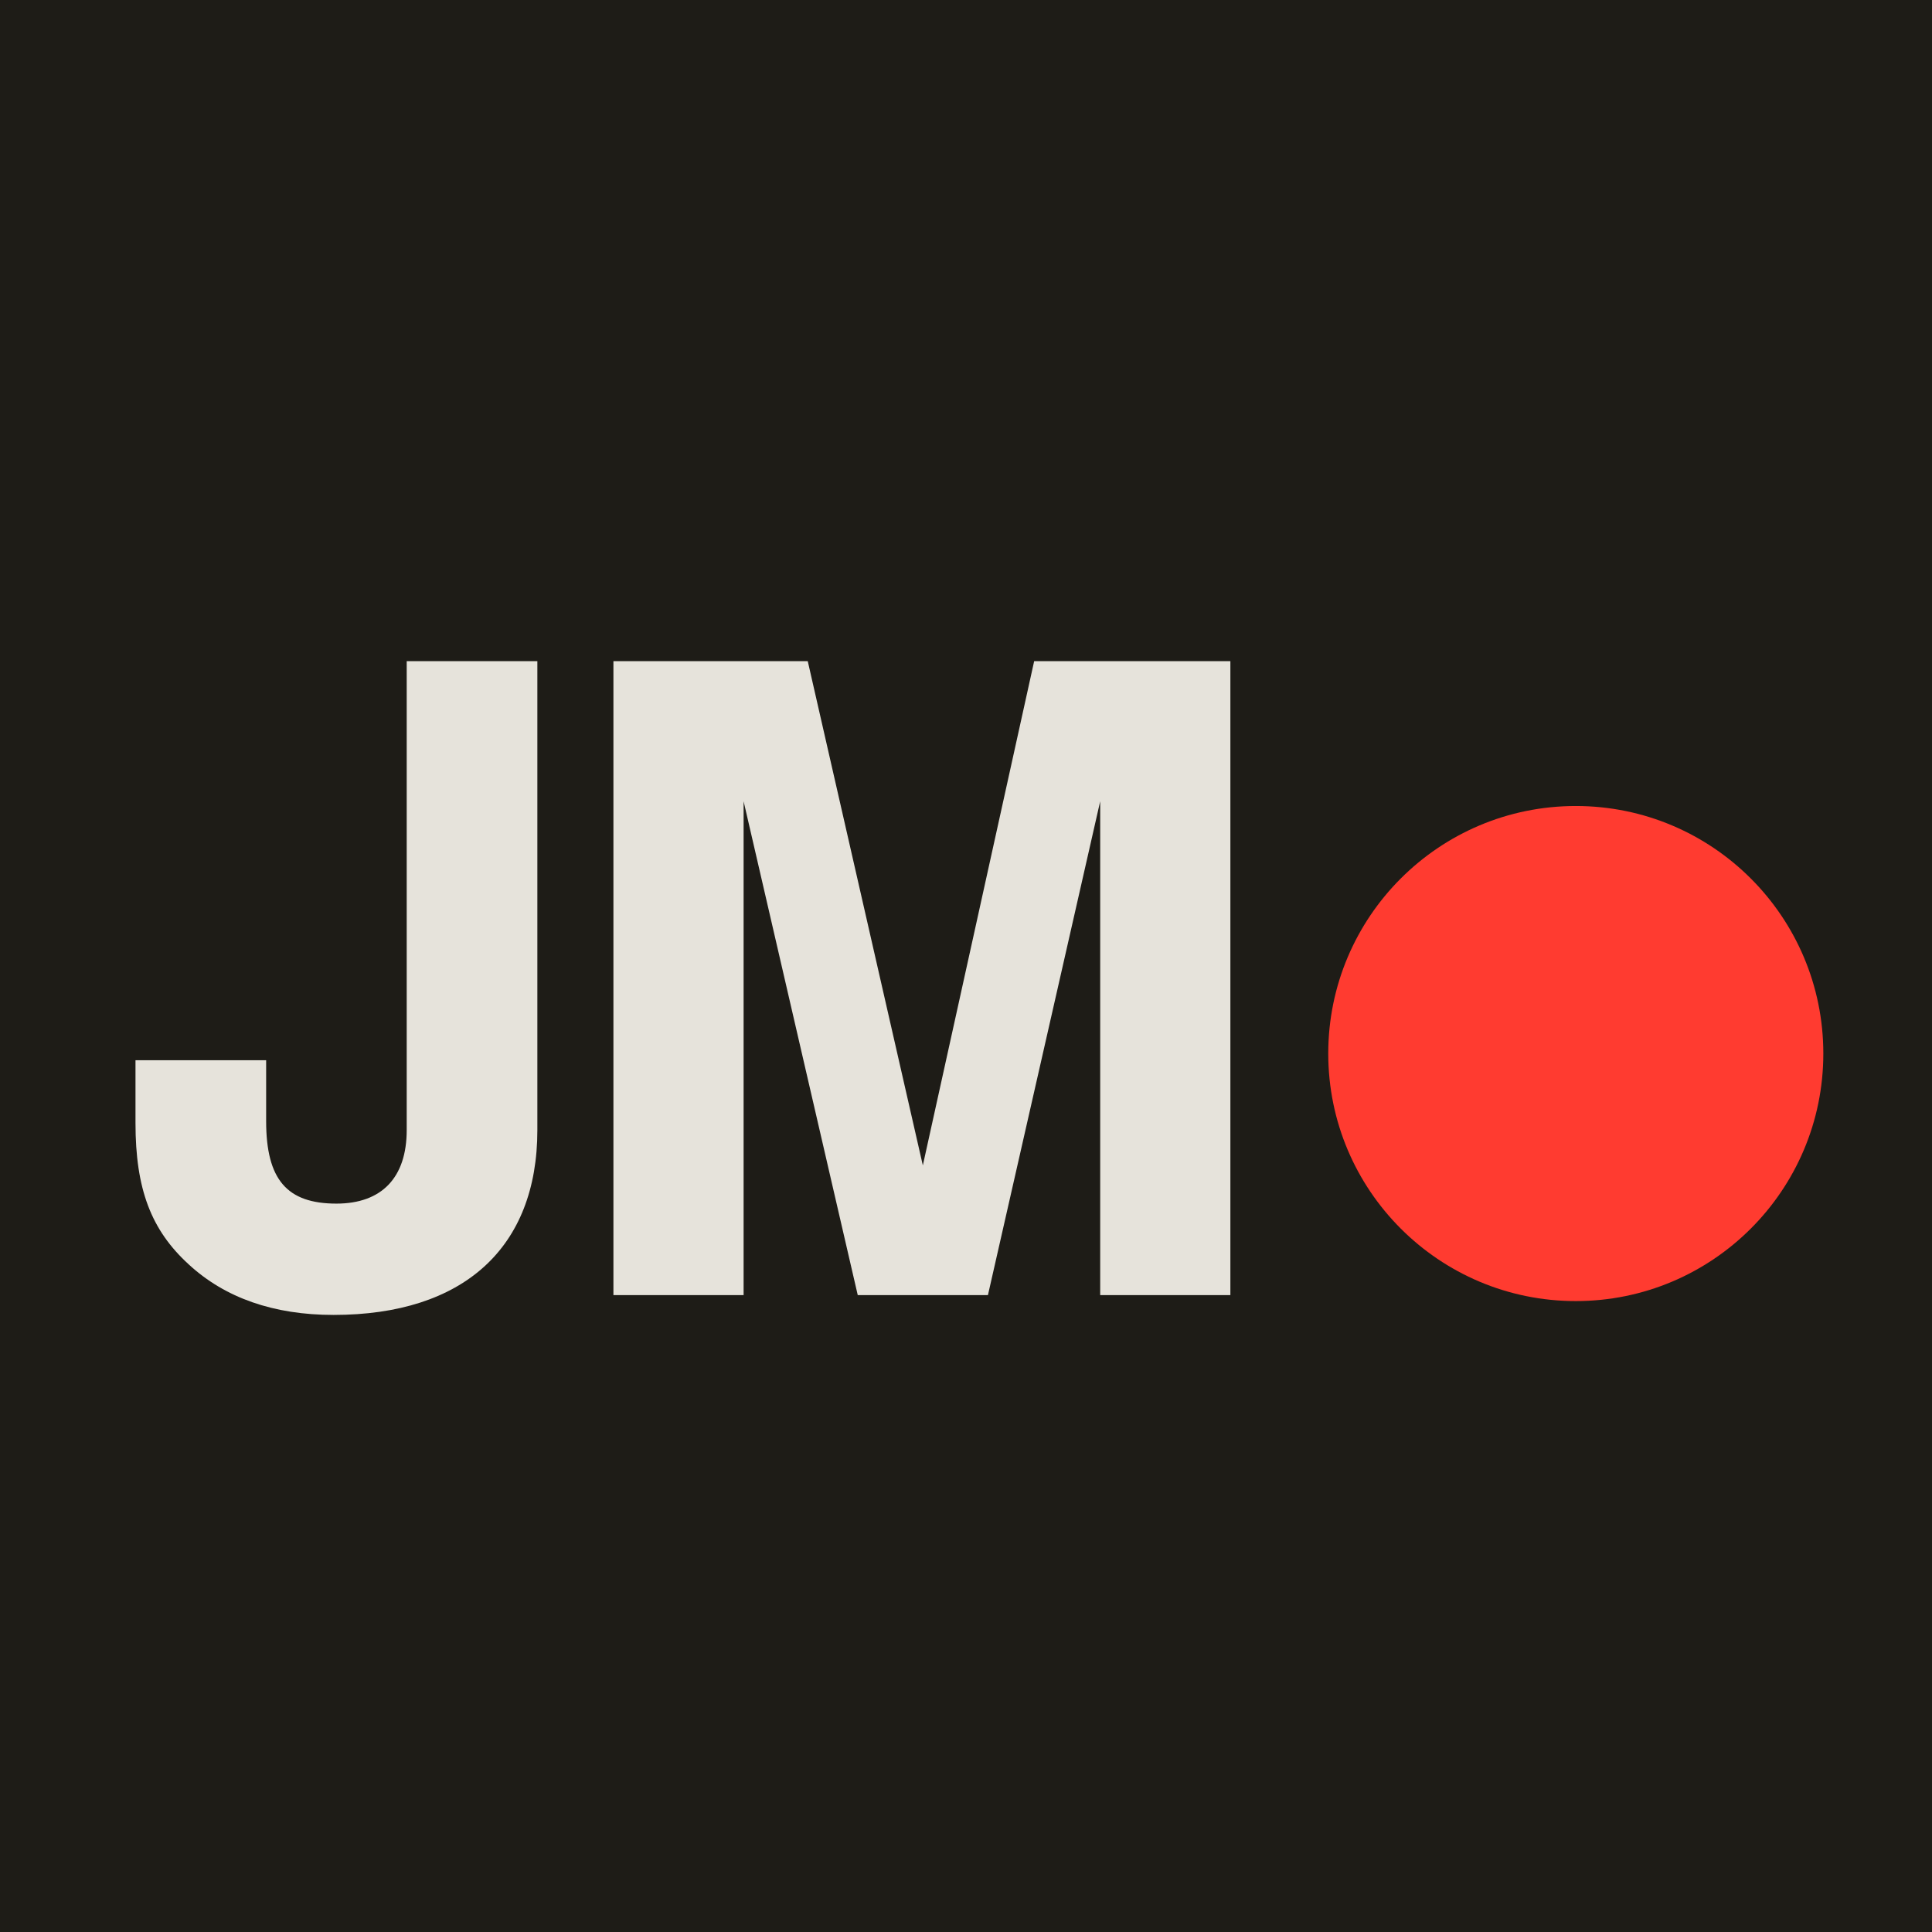
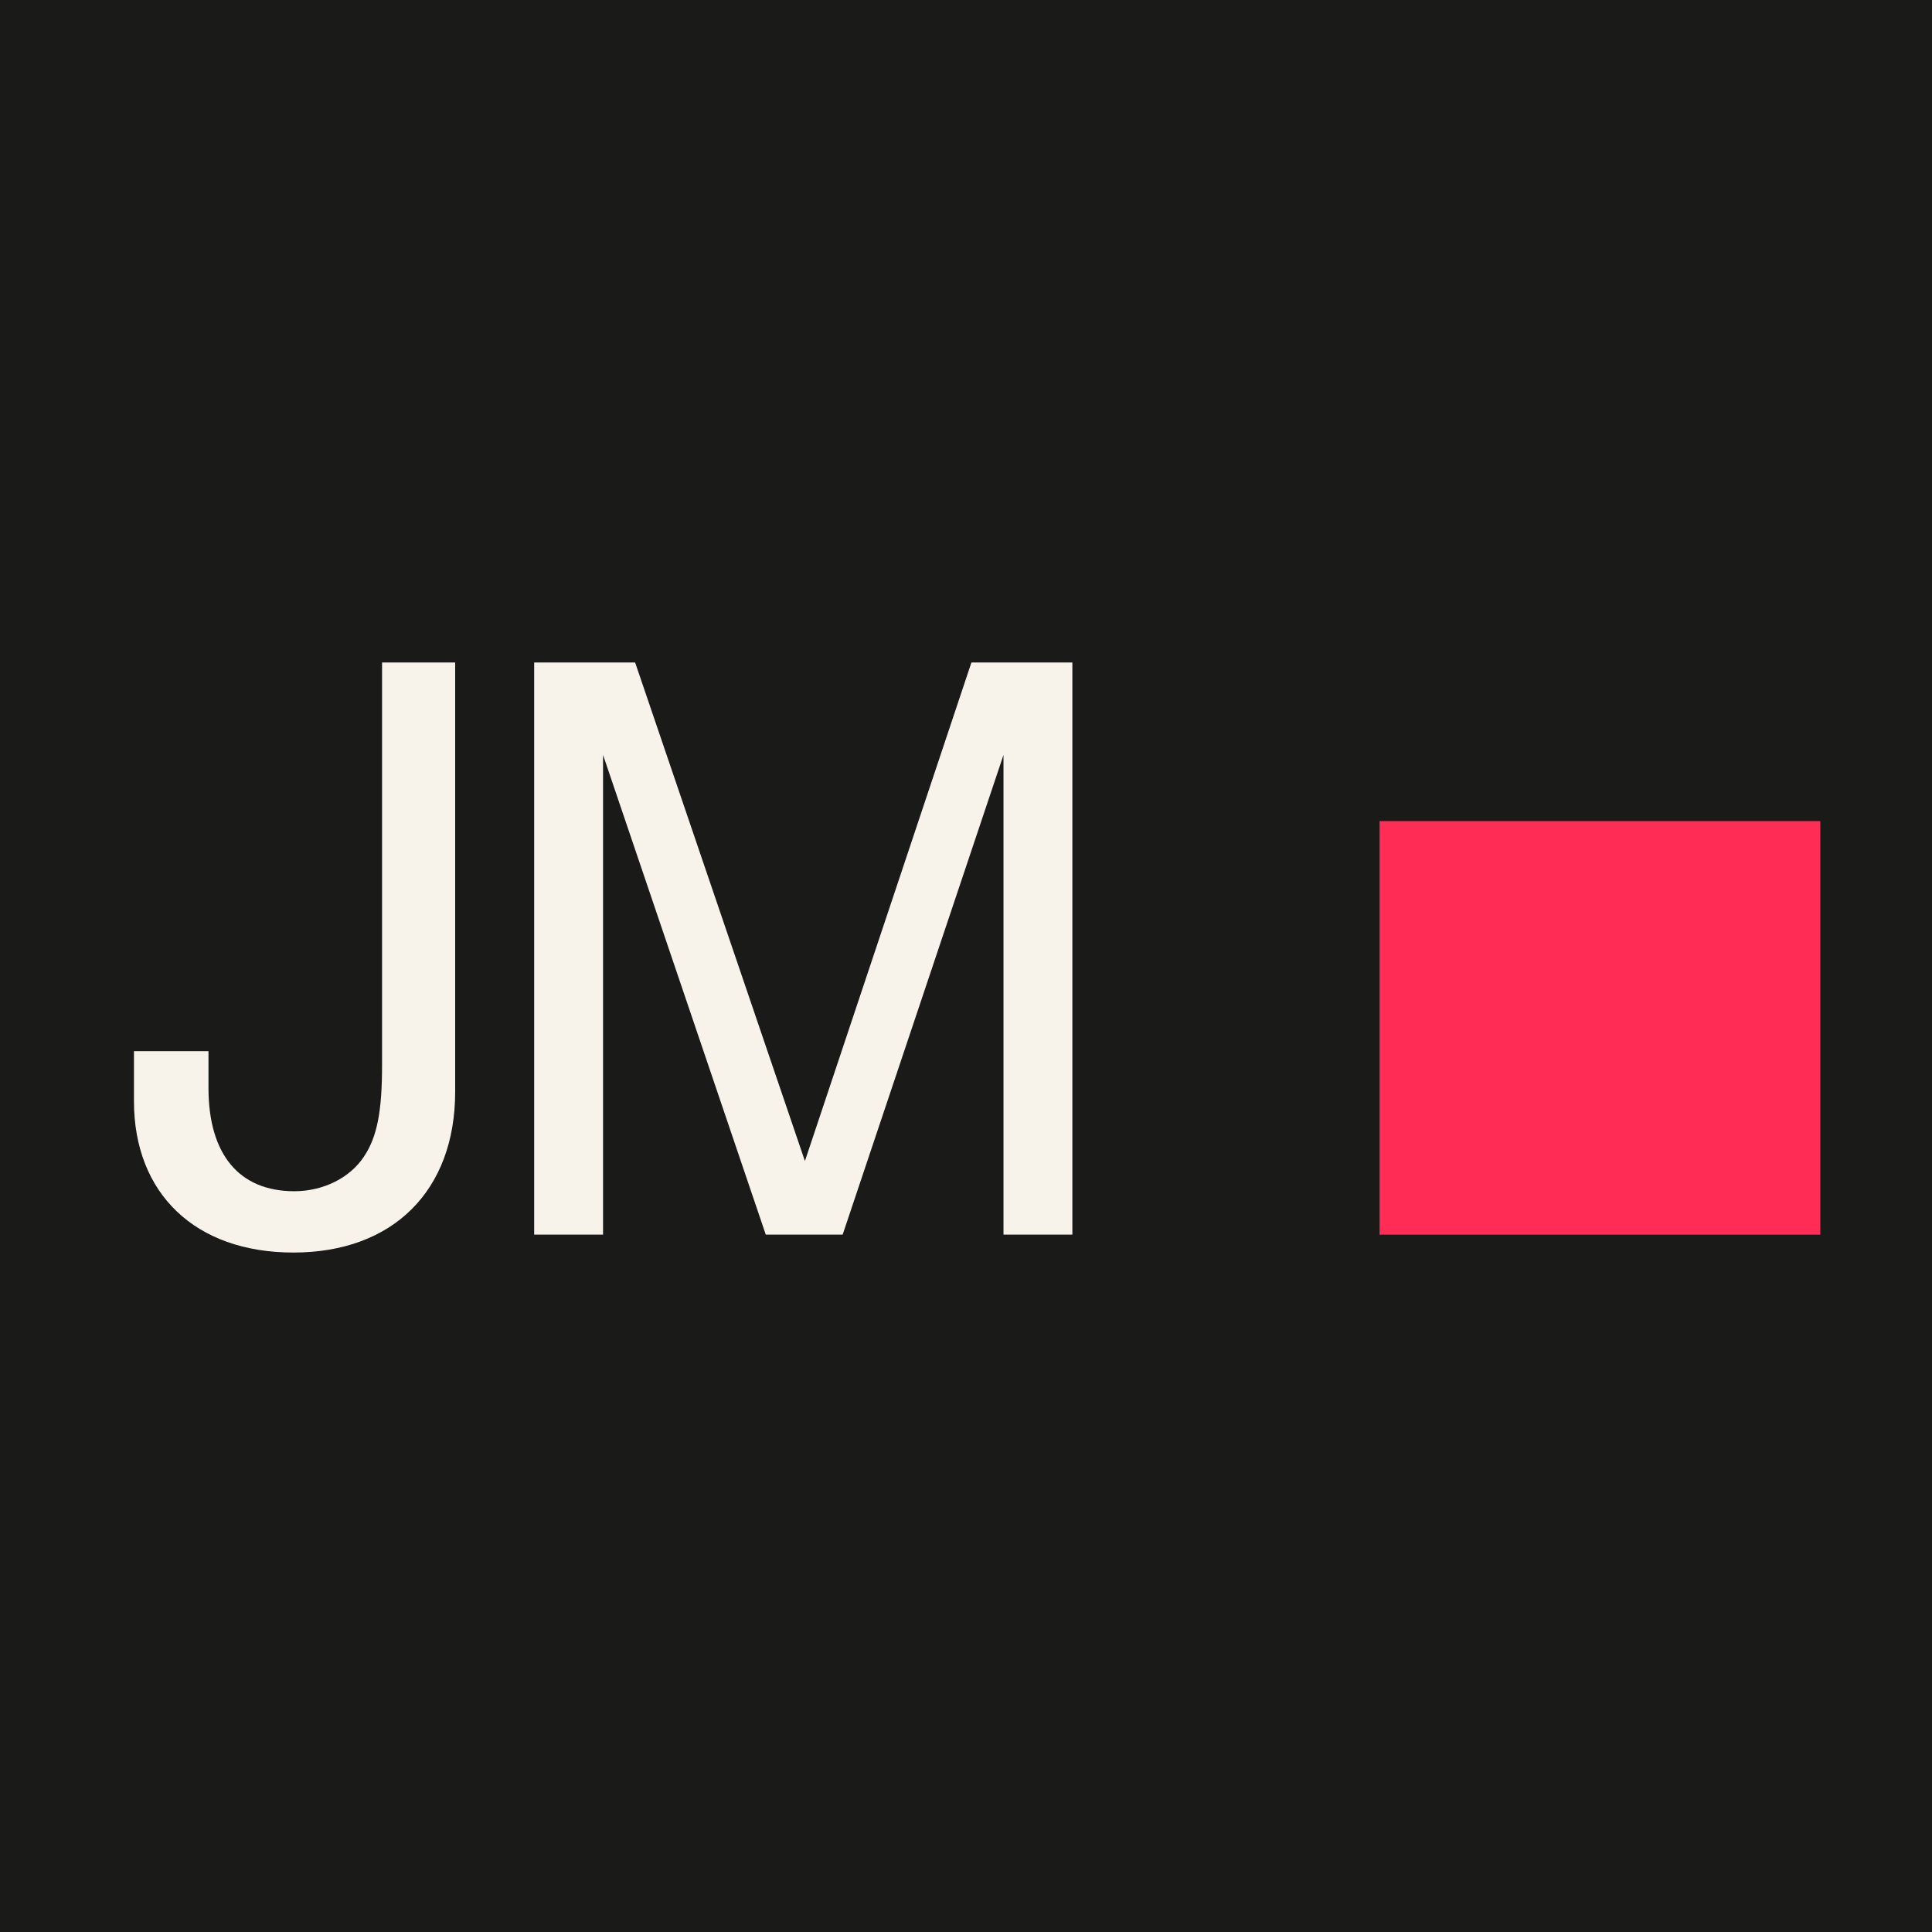
<svg xmlns="http://www.w3.org/2000/svg" viewBox="0 0 64 64" role="img" aria-label="JM">
-   <rect width="64" height="64" fill="#1e1c17" />
-   <text x="3.8" y="42.9" font-family="Archivo Black, Helvetica Neue, Helvetica, Arial, sans-serif" font-weight="900" font-size="28.8" letter-spacing="-1.4" fill="#e6e3db">JM</text>
-   <circle cx="52.2" cy="34.9" r="8.2" fill="#ff3b30" />
+   <rect width="64" height="64" fill="#1A1A18" />
+   <text x="4" y="40.9" font-family="Archivo Black, Helvetica Neue, Helvetica, Arial, sans-serif" font-weight="400" font-size="26" letter-spacing="-1.26" fill="#F7F3EB">JM</text>
+   <rect x="45.7" y="27.2" width="14.6" height="13.7" fill="#ff2d55" />
</svg>
